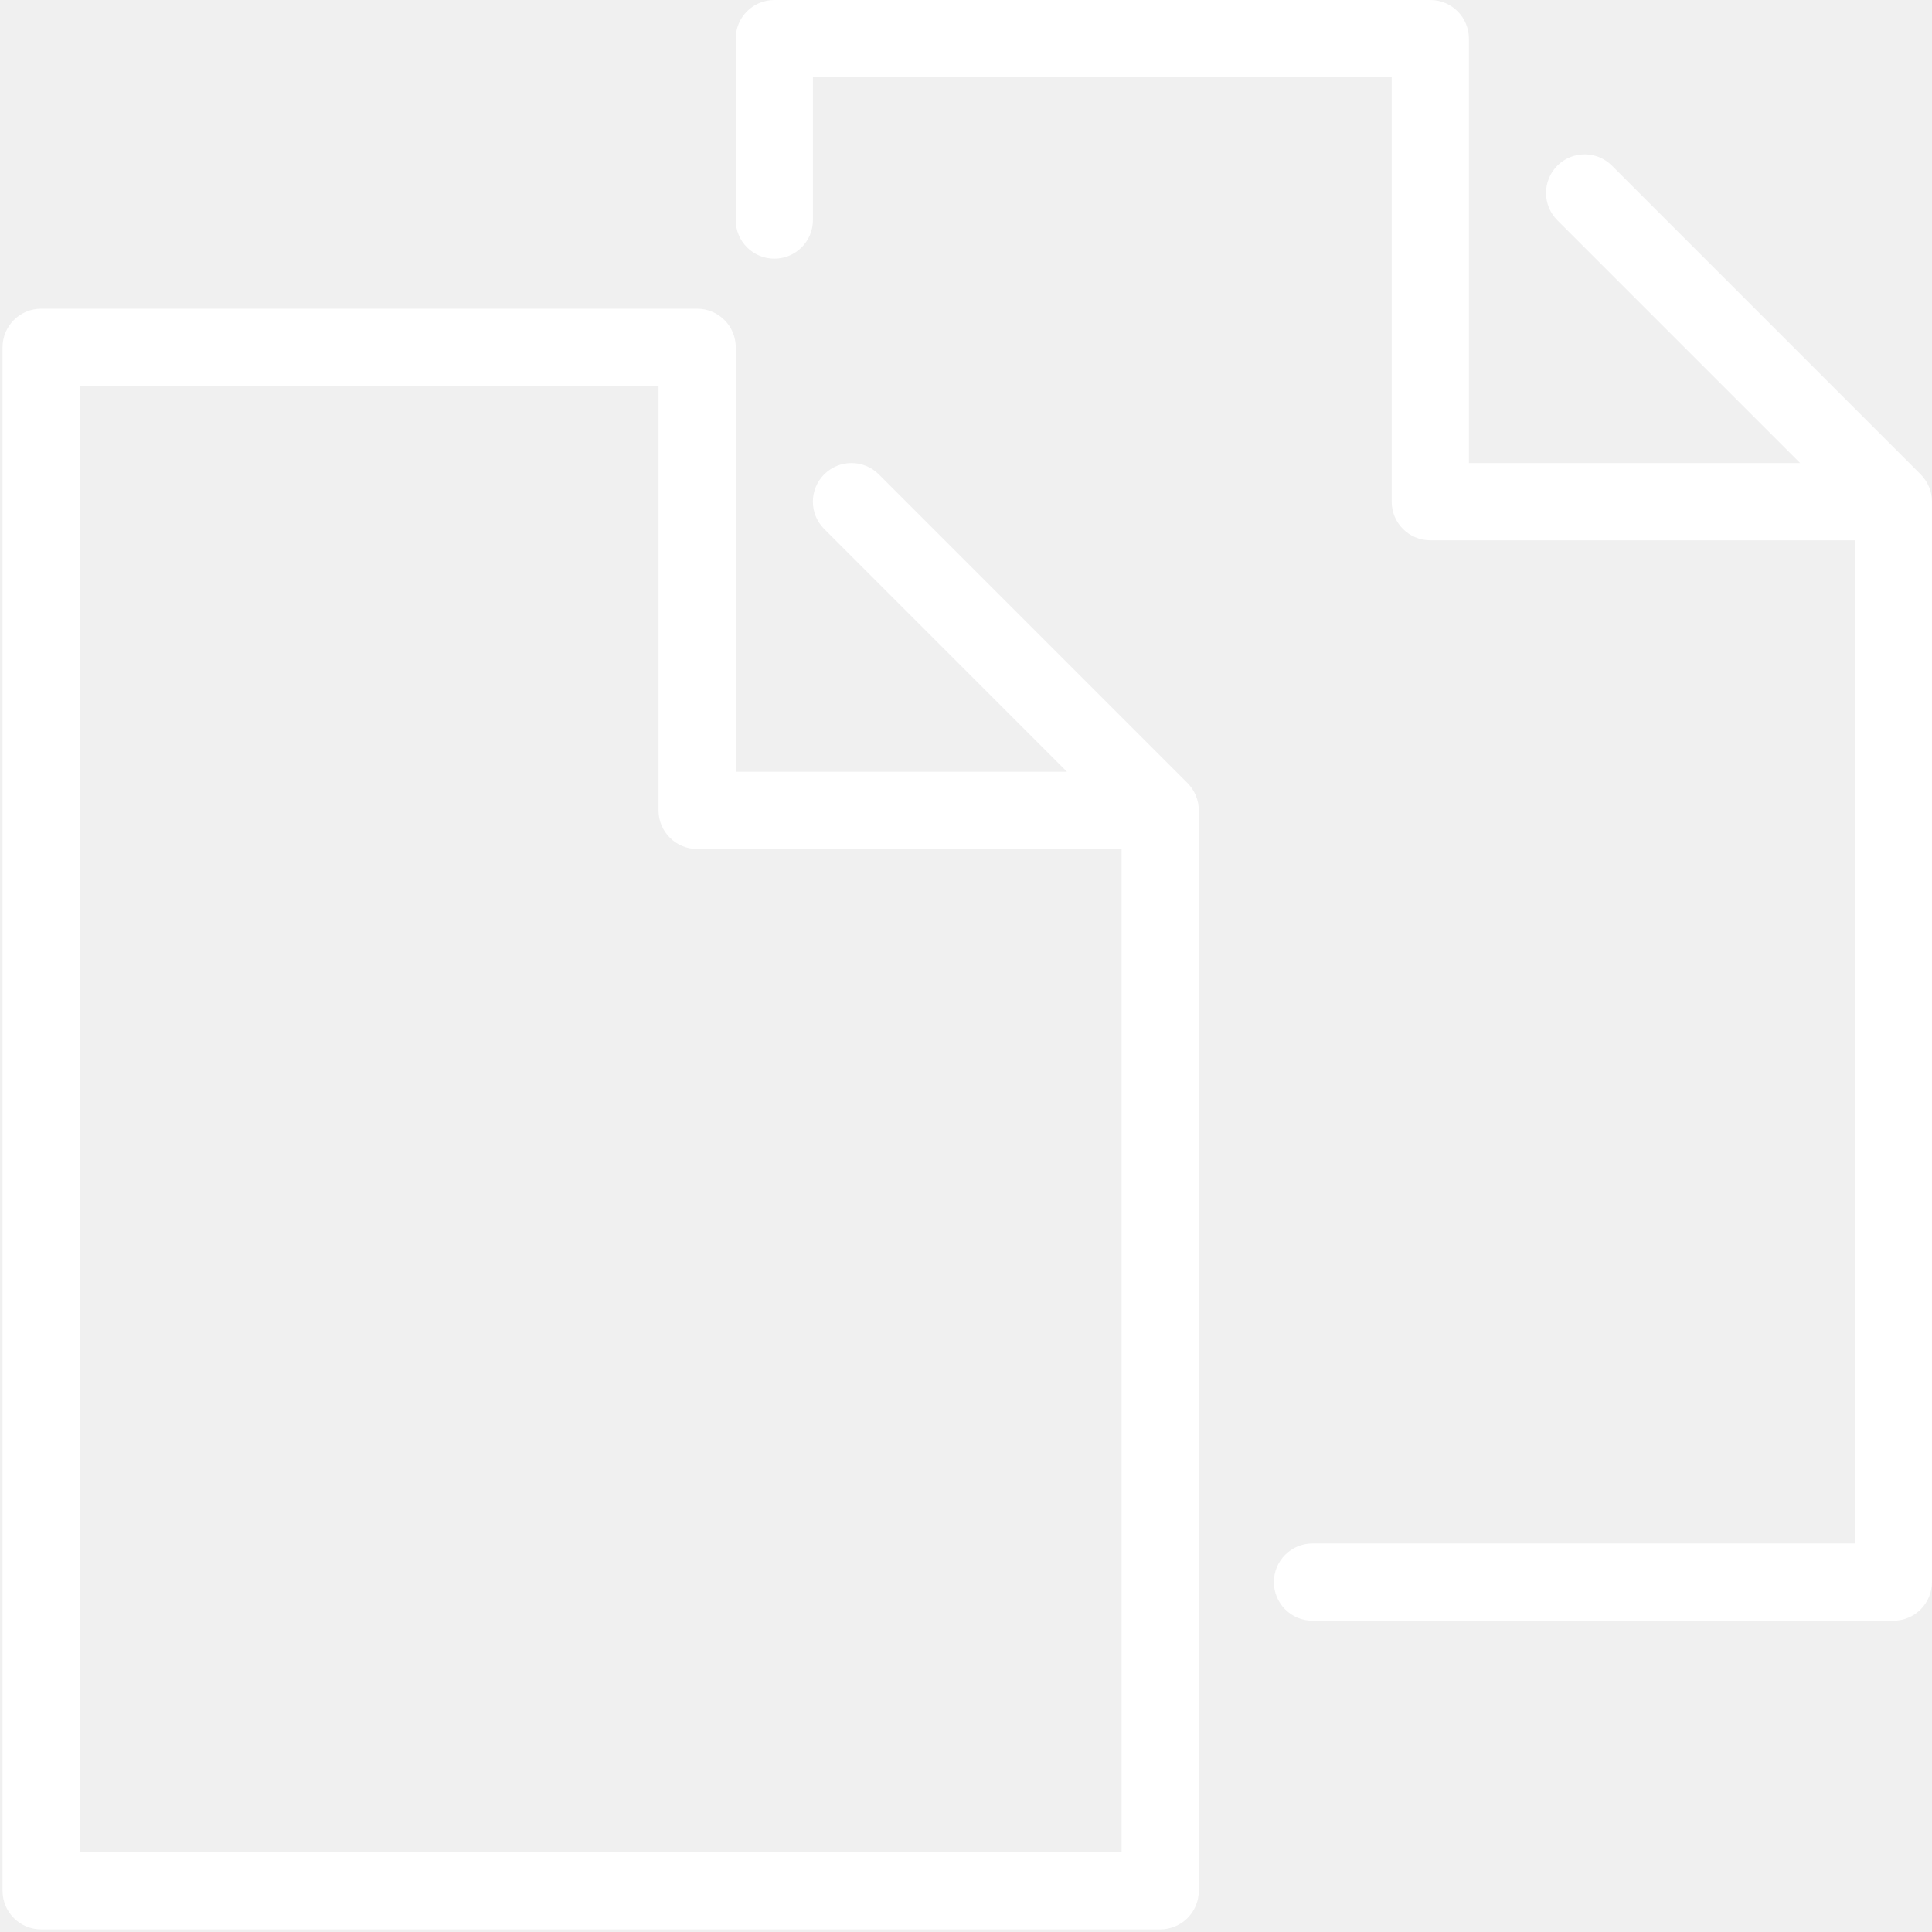
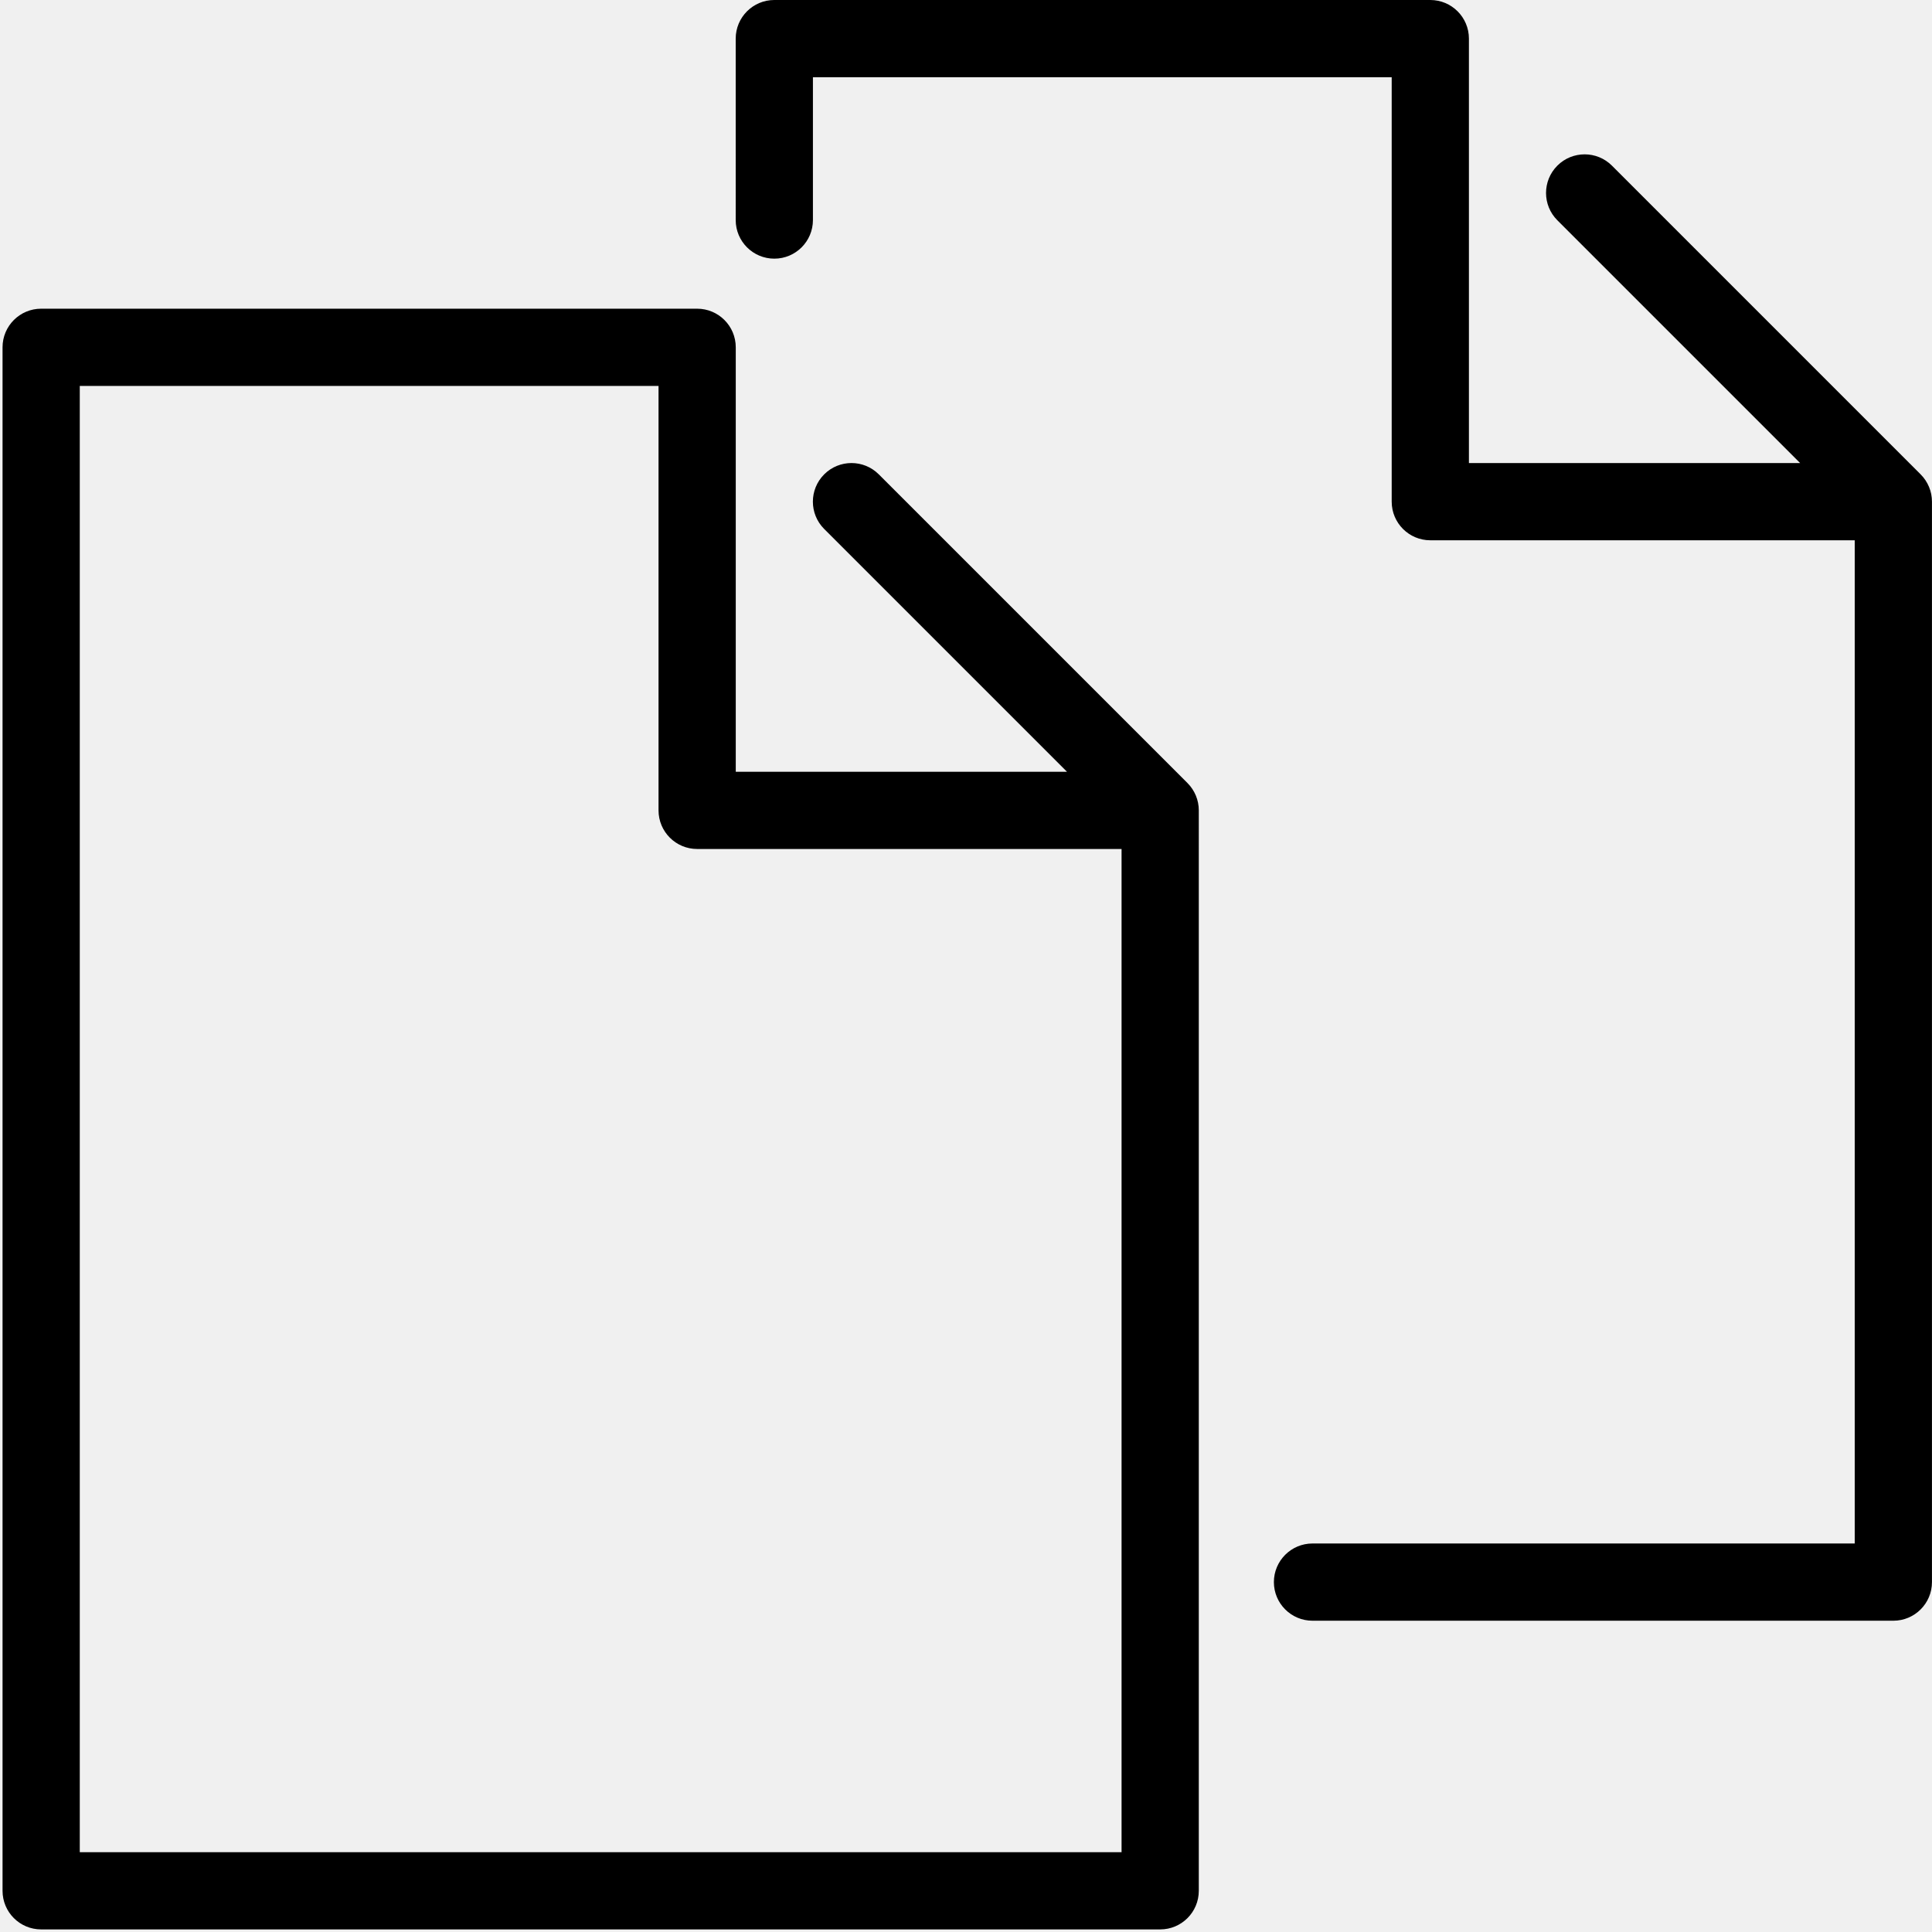
- <svg xmlns="http://www.w3.org/2000/svg" t="1673504353557" class="icon" viewBox="0 0 1024 1024" version="1.1" p-id="1023" width="200" height="200">
-   <path d="M629.392 415.033l-163.616-163.616c-7.992-7.992-20.947-7.992-28.939 0-7.992 8.002-7.992 20.957 0 28.949l128.681 128.681-175.548 0L389.969 184.083c0-11.297-9.169-20.466-20.466-20.466L21.814 163.616c-11.308 0-20.466 9.169-20.466 20.466l0 818.082c0 11.308 9.159 20.466 20.466 20.466l593.108 0c11.308 0 20.466-9.159 20.466-20.466L635.388 429.512C635.388 424.079 633.229 418.88 629.392 415.033zM594.456 981.699l-552.176 0L42.28 204.549l306.756 0 0 224.964c0 11.297 9.159 20.466 20.466 20.466l224.953 0L594.456 981.699z" p-id="1024" fill="#ffffff" />
-   <path d="M1023.979 265.896l0 572.652c0 11.308-9.159 20.466-20.466 20.466l-307.862 0c-11.297 0-20.466-9.159-20.466-20.466 0-11.297 9.169-20.466 20.466-20.466l287.396 0L983.046 286.362l-224.953 0c-11.308 0-20.466-9.169-20.466-20.466L737.627 40.932l-306.756 0 0 75.694c0 11.308-9.169 20.466-20.466 20.466-11.308 0-20.466-9.159-20.466-20.466L389.938 20.466c0-11.297 9.159-20.466 20.466-20.466l347.689 0c11.297 0 20.466 9.169 20.466 20.466l0 224.964 175.548 0-128.681-128.681c-7.992-7.992-7.992-20.947 0-28.949 7.992-7.992 20.947-7.992 28.939 0l163.616 163.627C1021.819 255.264 1023.979 260.462 1023.979 265.896z" p-id="1025" fill="#ffffff" />
+ <svg xmlns="http://www.w3.org/2000/svg" t="1673599455403" class="icon" viewBox="0 0 1024 1024" version="1.1" p-id="1687" width="200" height="200">
+   <path d="M629.392 415.033l-163.616-163.616c-7.992-7.992-20.947-7.992-28.939 0-7.992 8.002-7.992 20.957 0 28.949l128.681 128.681-175.548 0L389.969 184.083c0-11.297-9.169-20.466-20.466-20.466L21.814 163.616c-11.308 0-20.466 9.169-20.466 20.466l0 818.082c0 11.308 9.159 20.466 20.466 20.466l593.108 0c11.308 0 20.466-9.159 20.466-20.466L635.388 429.512C635.388 424.079 633.229 418.88 629.392 415.033zM594.456 981.699l-552.176 0L42.28 204.549l306.756 0 0 224.964c0 11.297 9.159 20.466 20.466 20.466l224.953 0L594.456 981.699z" p-id="1688" />
+   <path d="M1023.979 265.896l0 572.652c0 11.308-9.159 20.466-20.466 20.466l-307.862 0c-11.297 0-20.466-9.159-20.466-20.466 0-11.297 9.169-20.466 20.466-20.466l287.396 0L983.046 286.362l-224.953 0c-11.308 0-20.466-9.169-20.466-20.466L737.627 40.932l-306.756 0 0 75.694c0 11.308-9.169 20.466-20.466 20.466-11.308 0-20.466-9.159-20.466-20.466L389.938 20.466c0-11.297 9.159-20.466 20.466-20.466l347.689 0c11.297 0 20.466 9.169 20.466 20.466l0 224.964 175.548 0-128.681-128.681c-7.992-7.992-7.992-20.947 0-28.949 7.992-7.992 20.947-7.992 28.939 0l163.616 163.627C1021.819 255.264 1023.979 260.462 1023.979 265.896z" p-id="1689" />
</svg>
